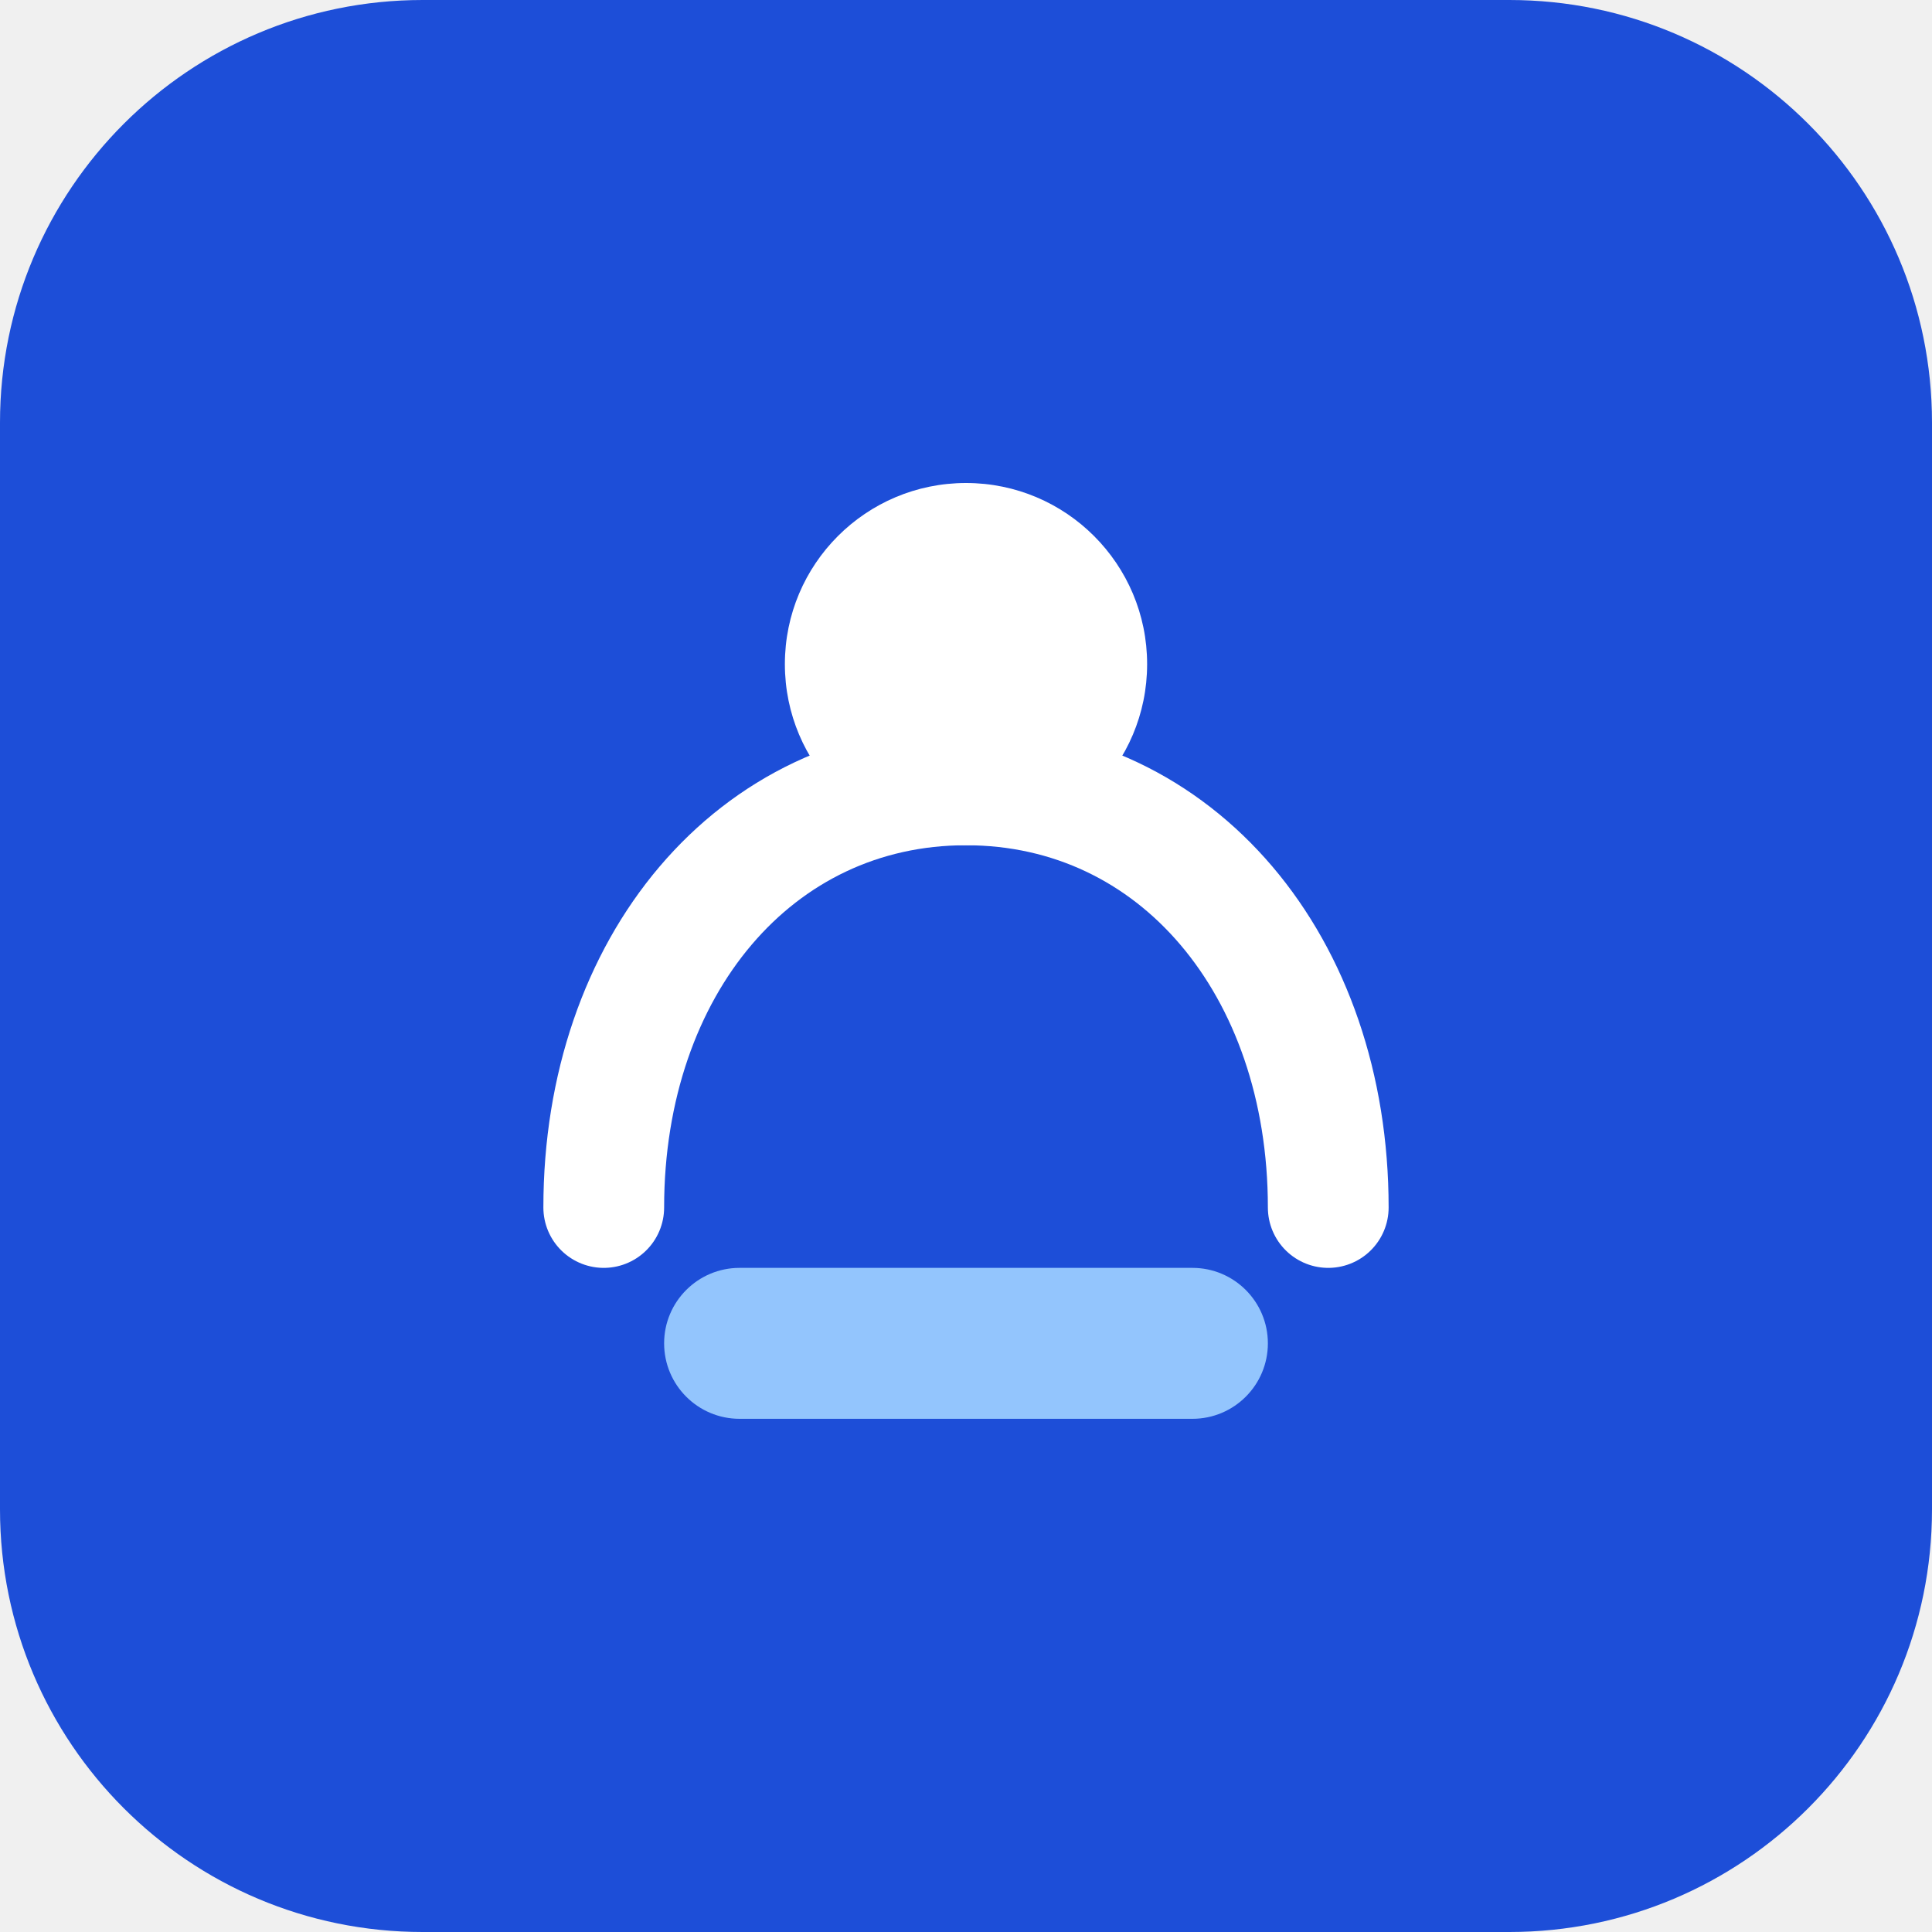
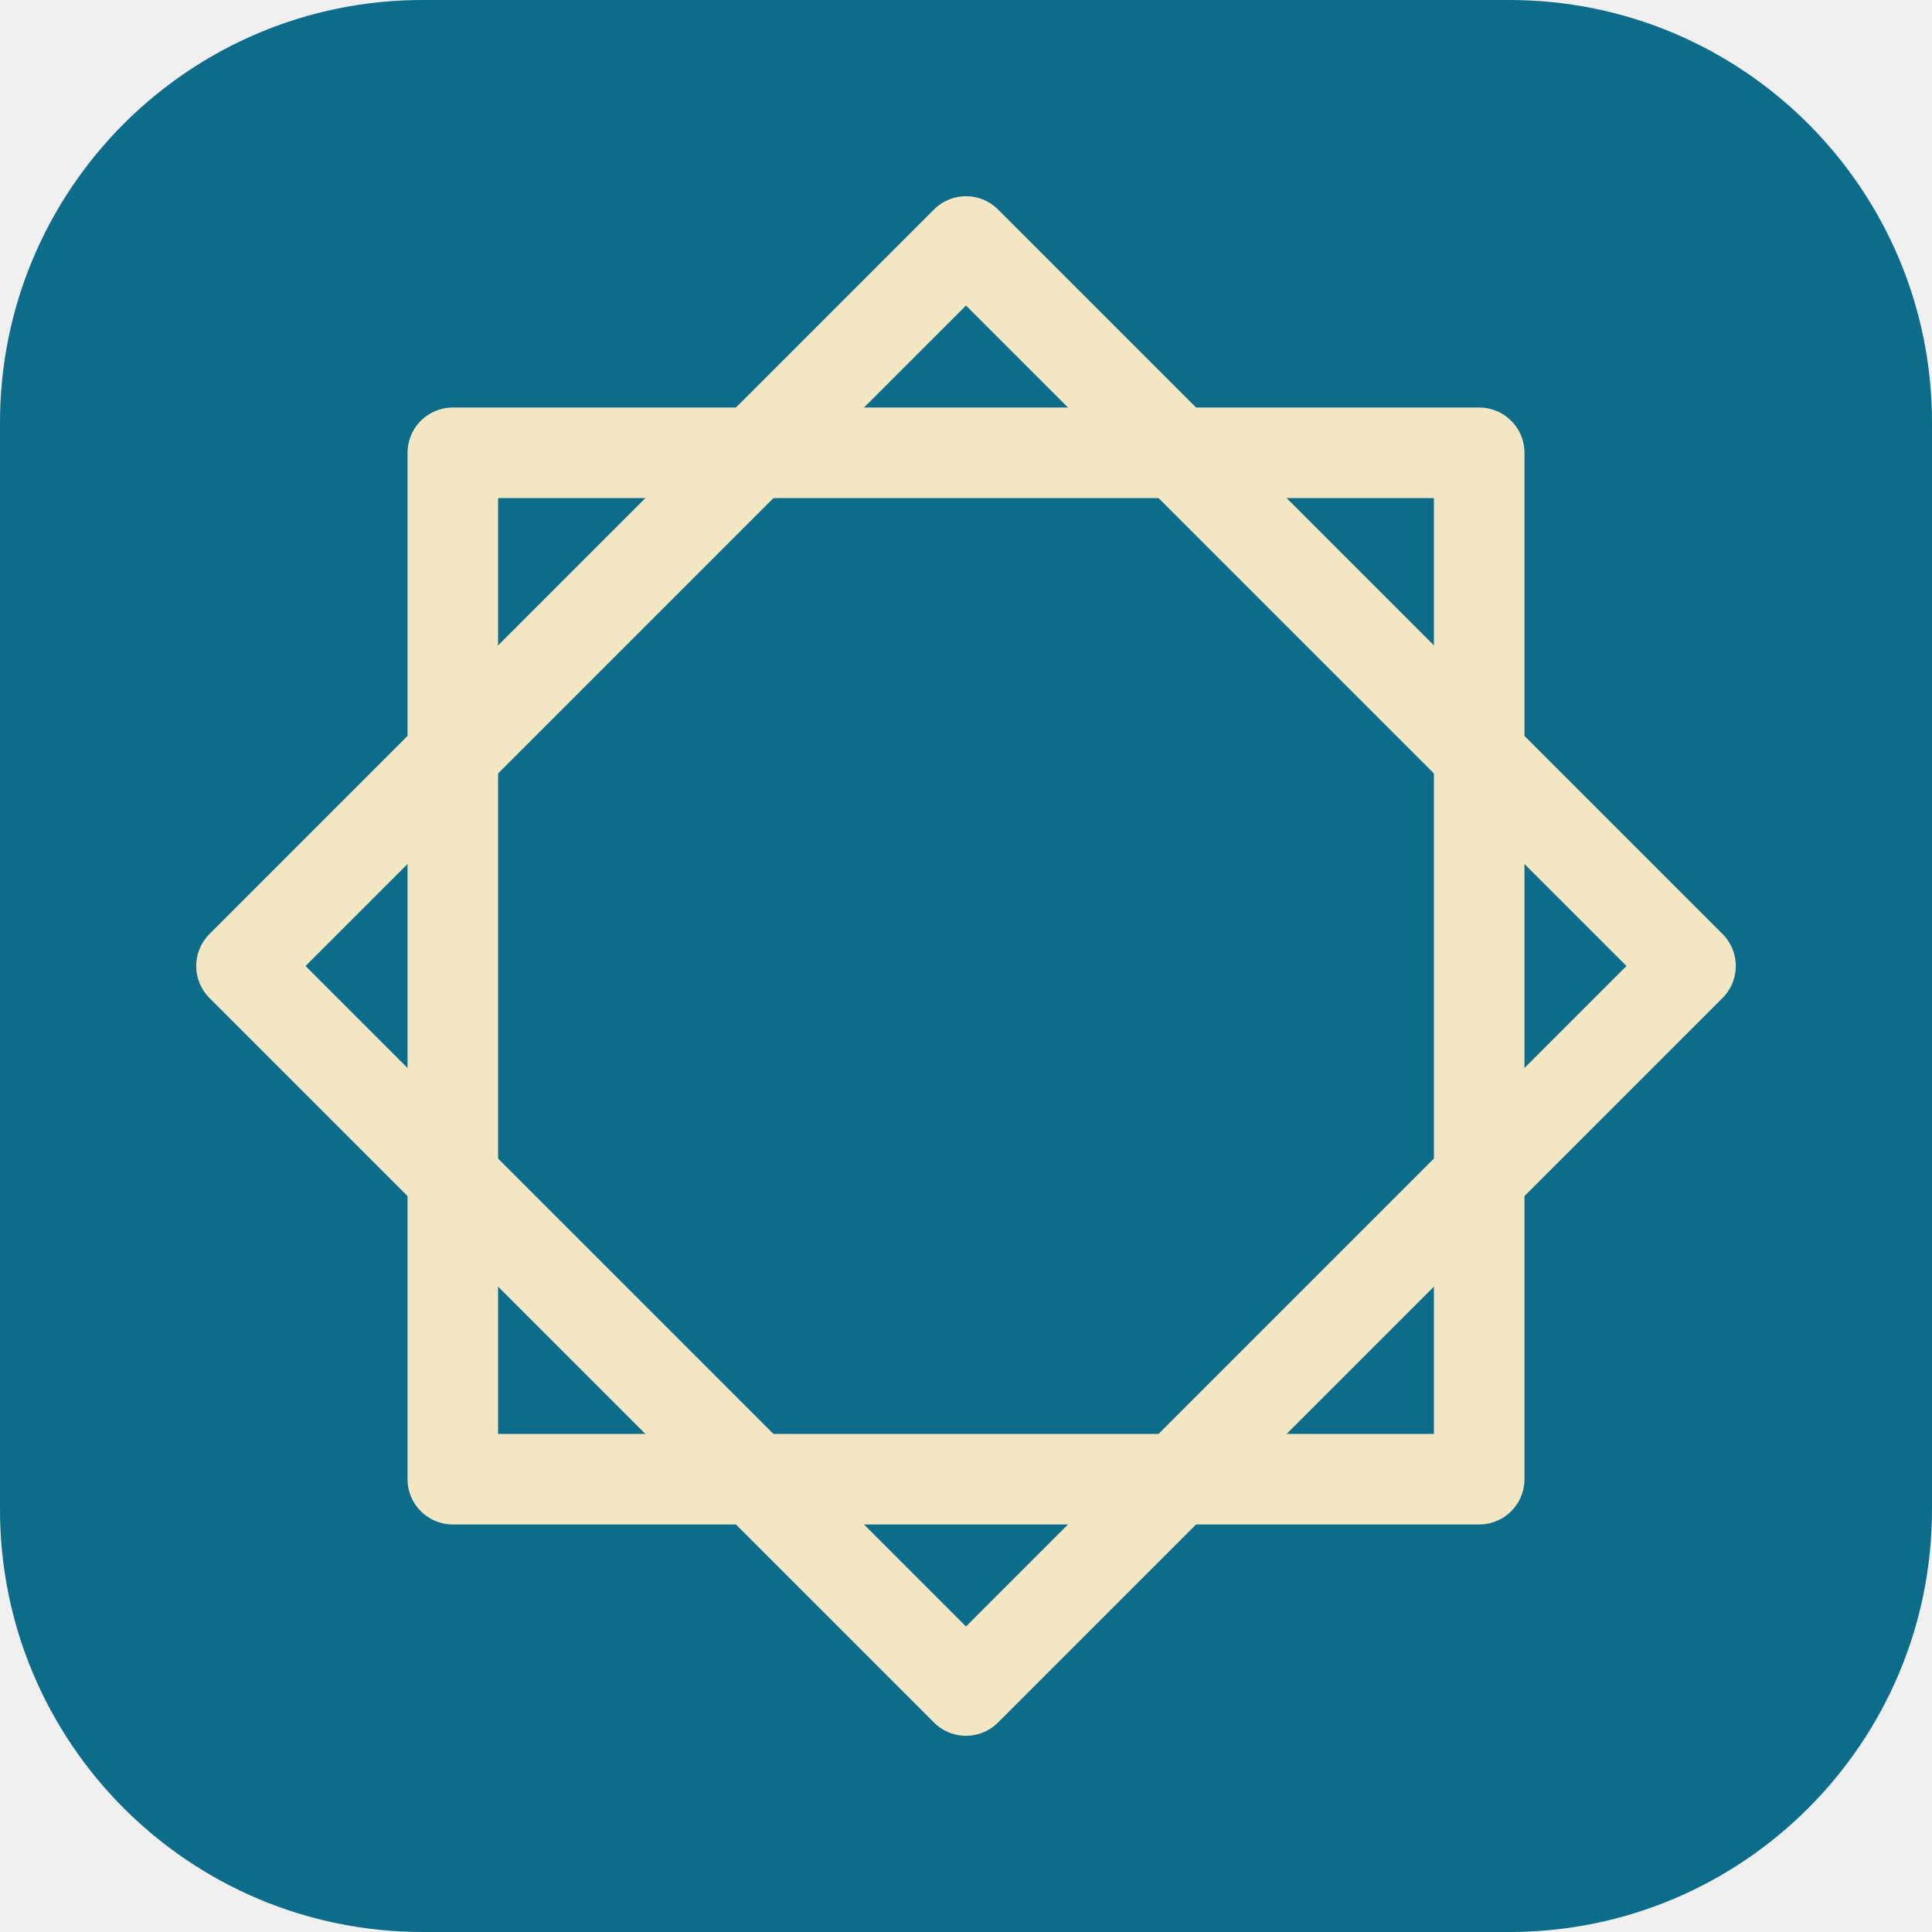
<svg xmlns="http://www.w3.org/2000/svg" viewBox="0 0 64 64">
-   <rect width="64" height="64" rx="14" fill="#1d4ed8" />
-   <path d="M20 40c0-8 5-14 12-14s12 6 12 14" fill="none" stroke="#fff" stroke-width="4" stroke-linecap="round" />
-   <circle cx="32" cy="22" r="6" fill="#fff" />
-   <rect x="22" y="42" width="20" height="5" rx="2.5" fill="#93c5fd" />
+   <rect width="64" height="64" rx="14" fill="#0c6c8a" />
+   <g fill="none" stroke="#f3e6c2" stroke-width="3" stroke-linejoin="round">
+     <polygon points="32,8 56,32 32,56 8,32" />
+     <polygon points="15,15 49,15 49,49 15,49" />
+   </g>
</svg>
